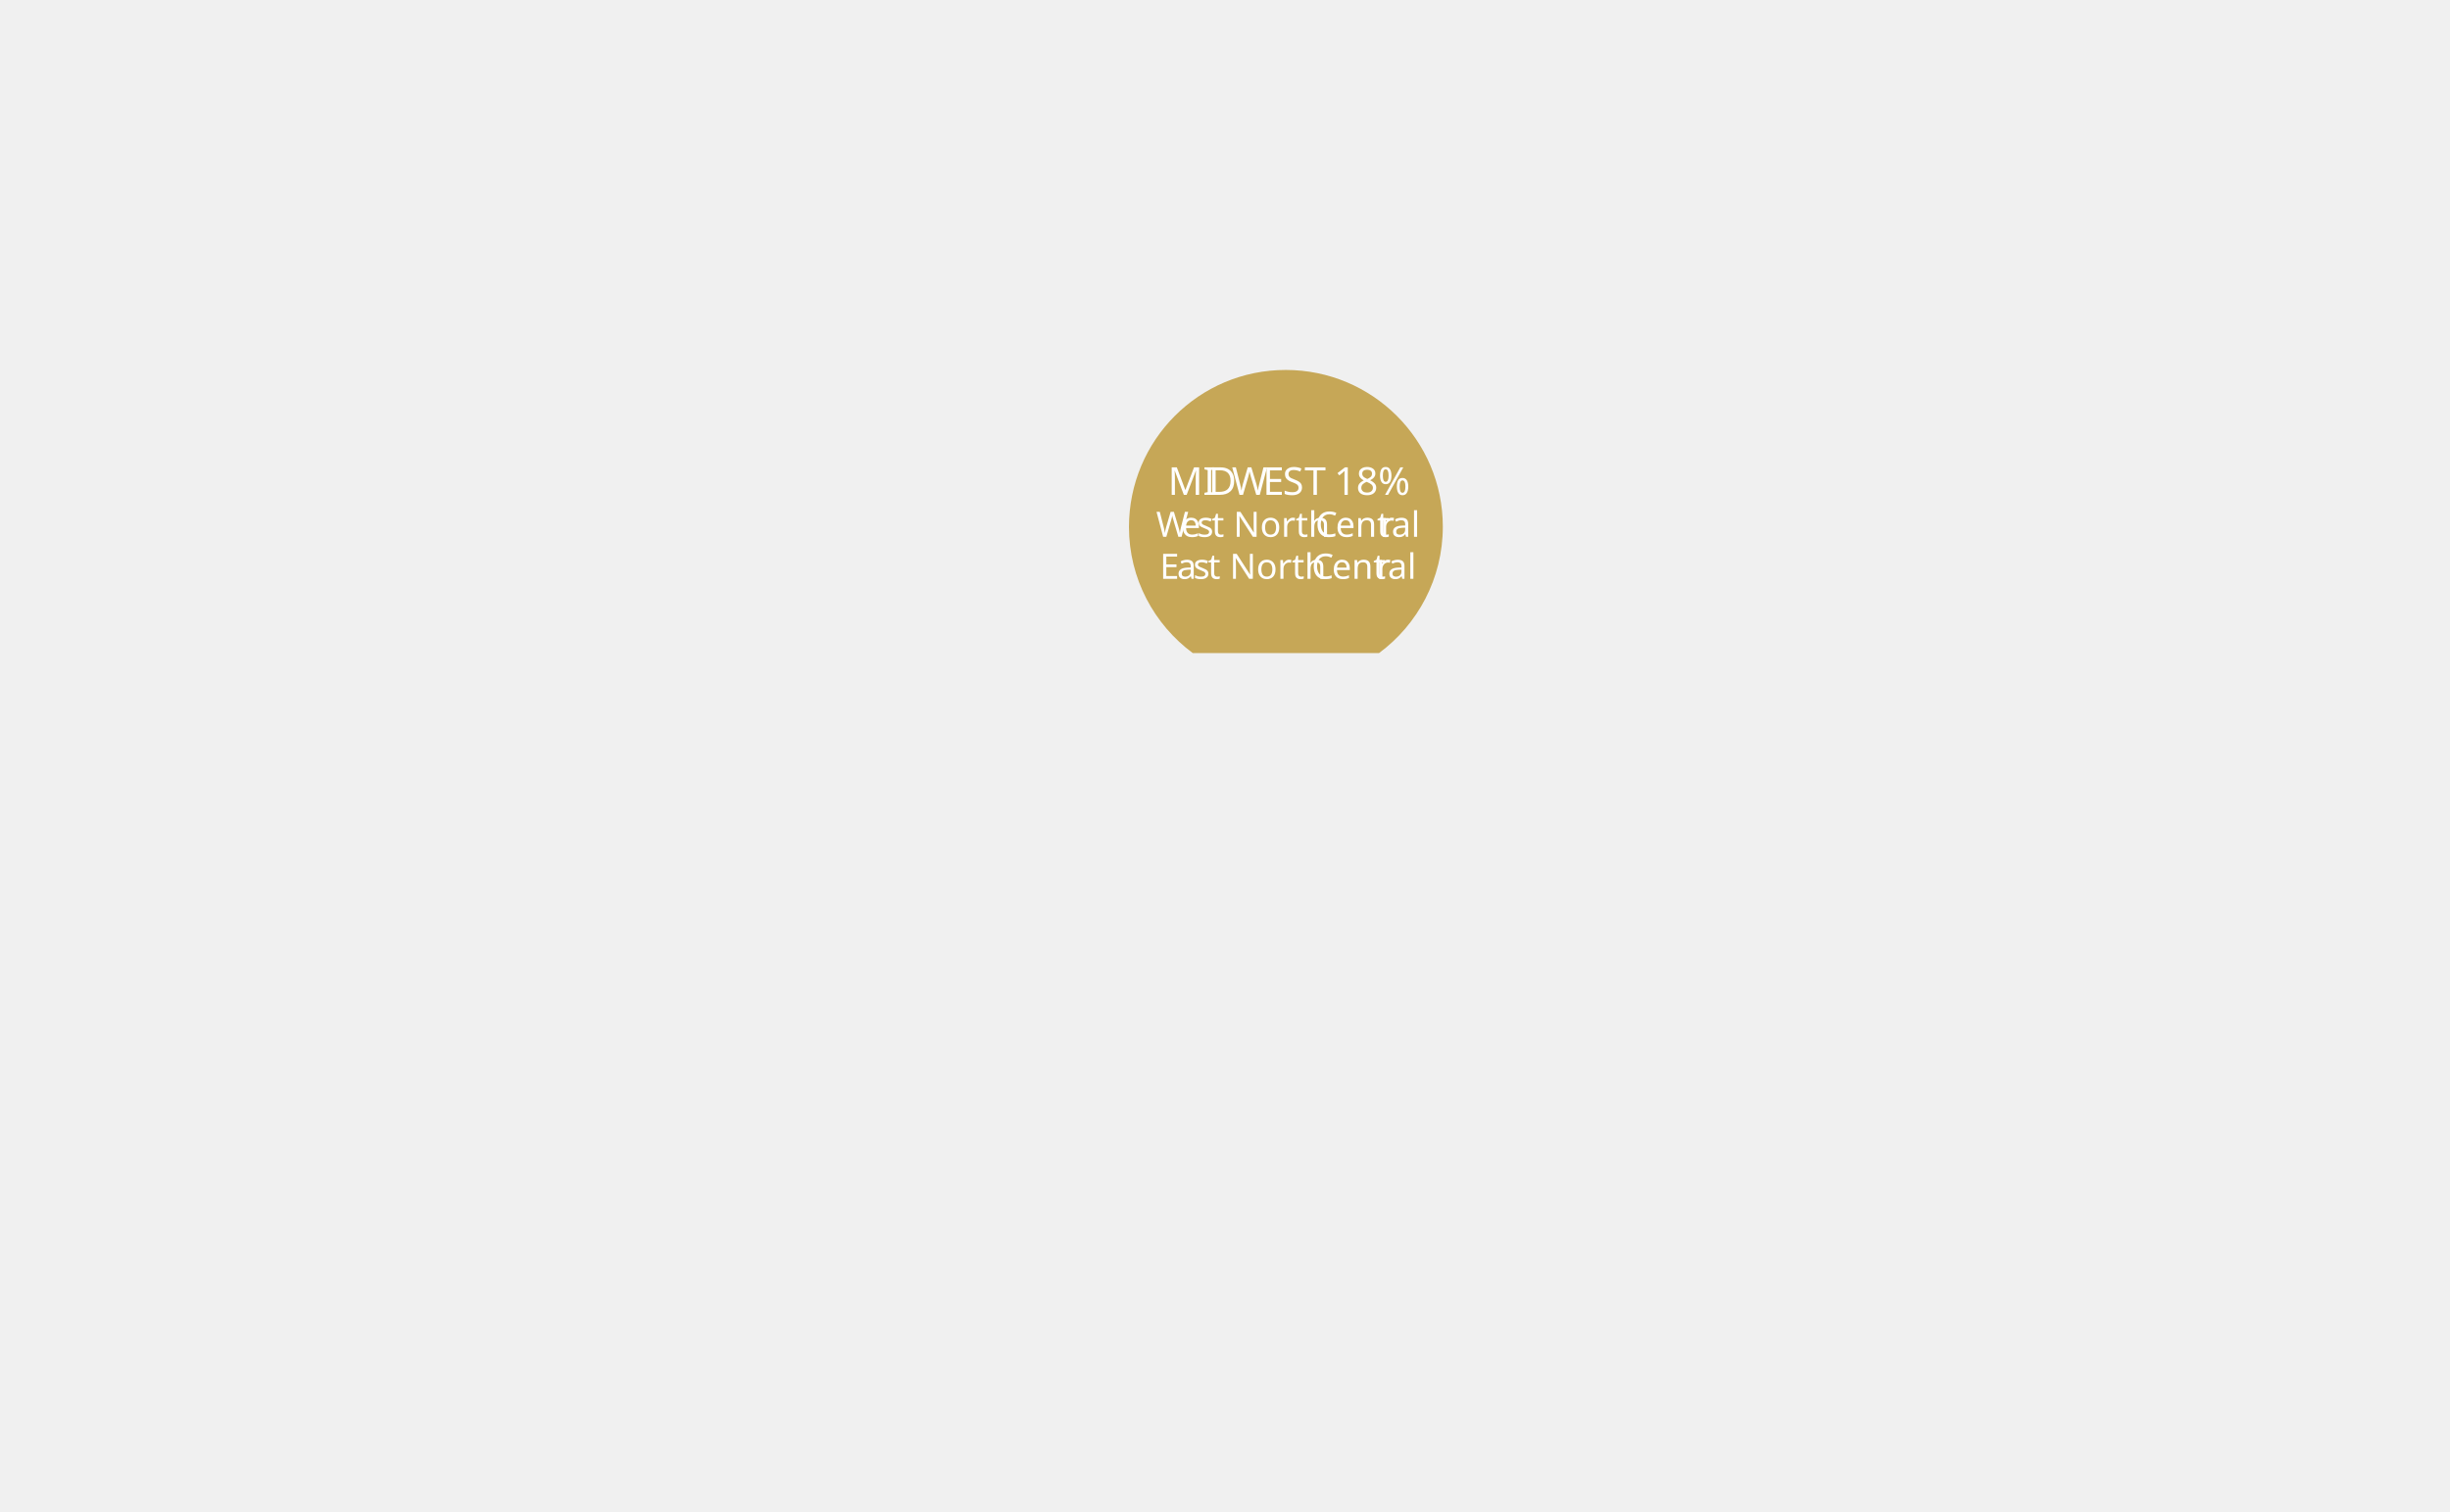
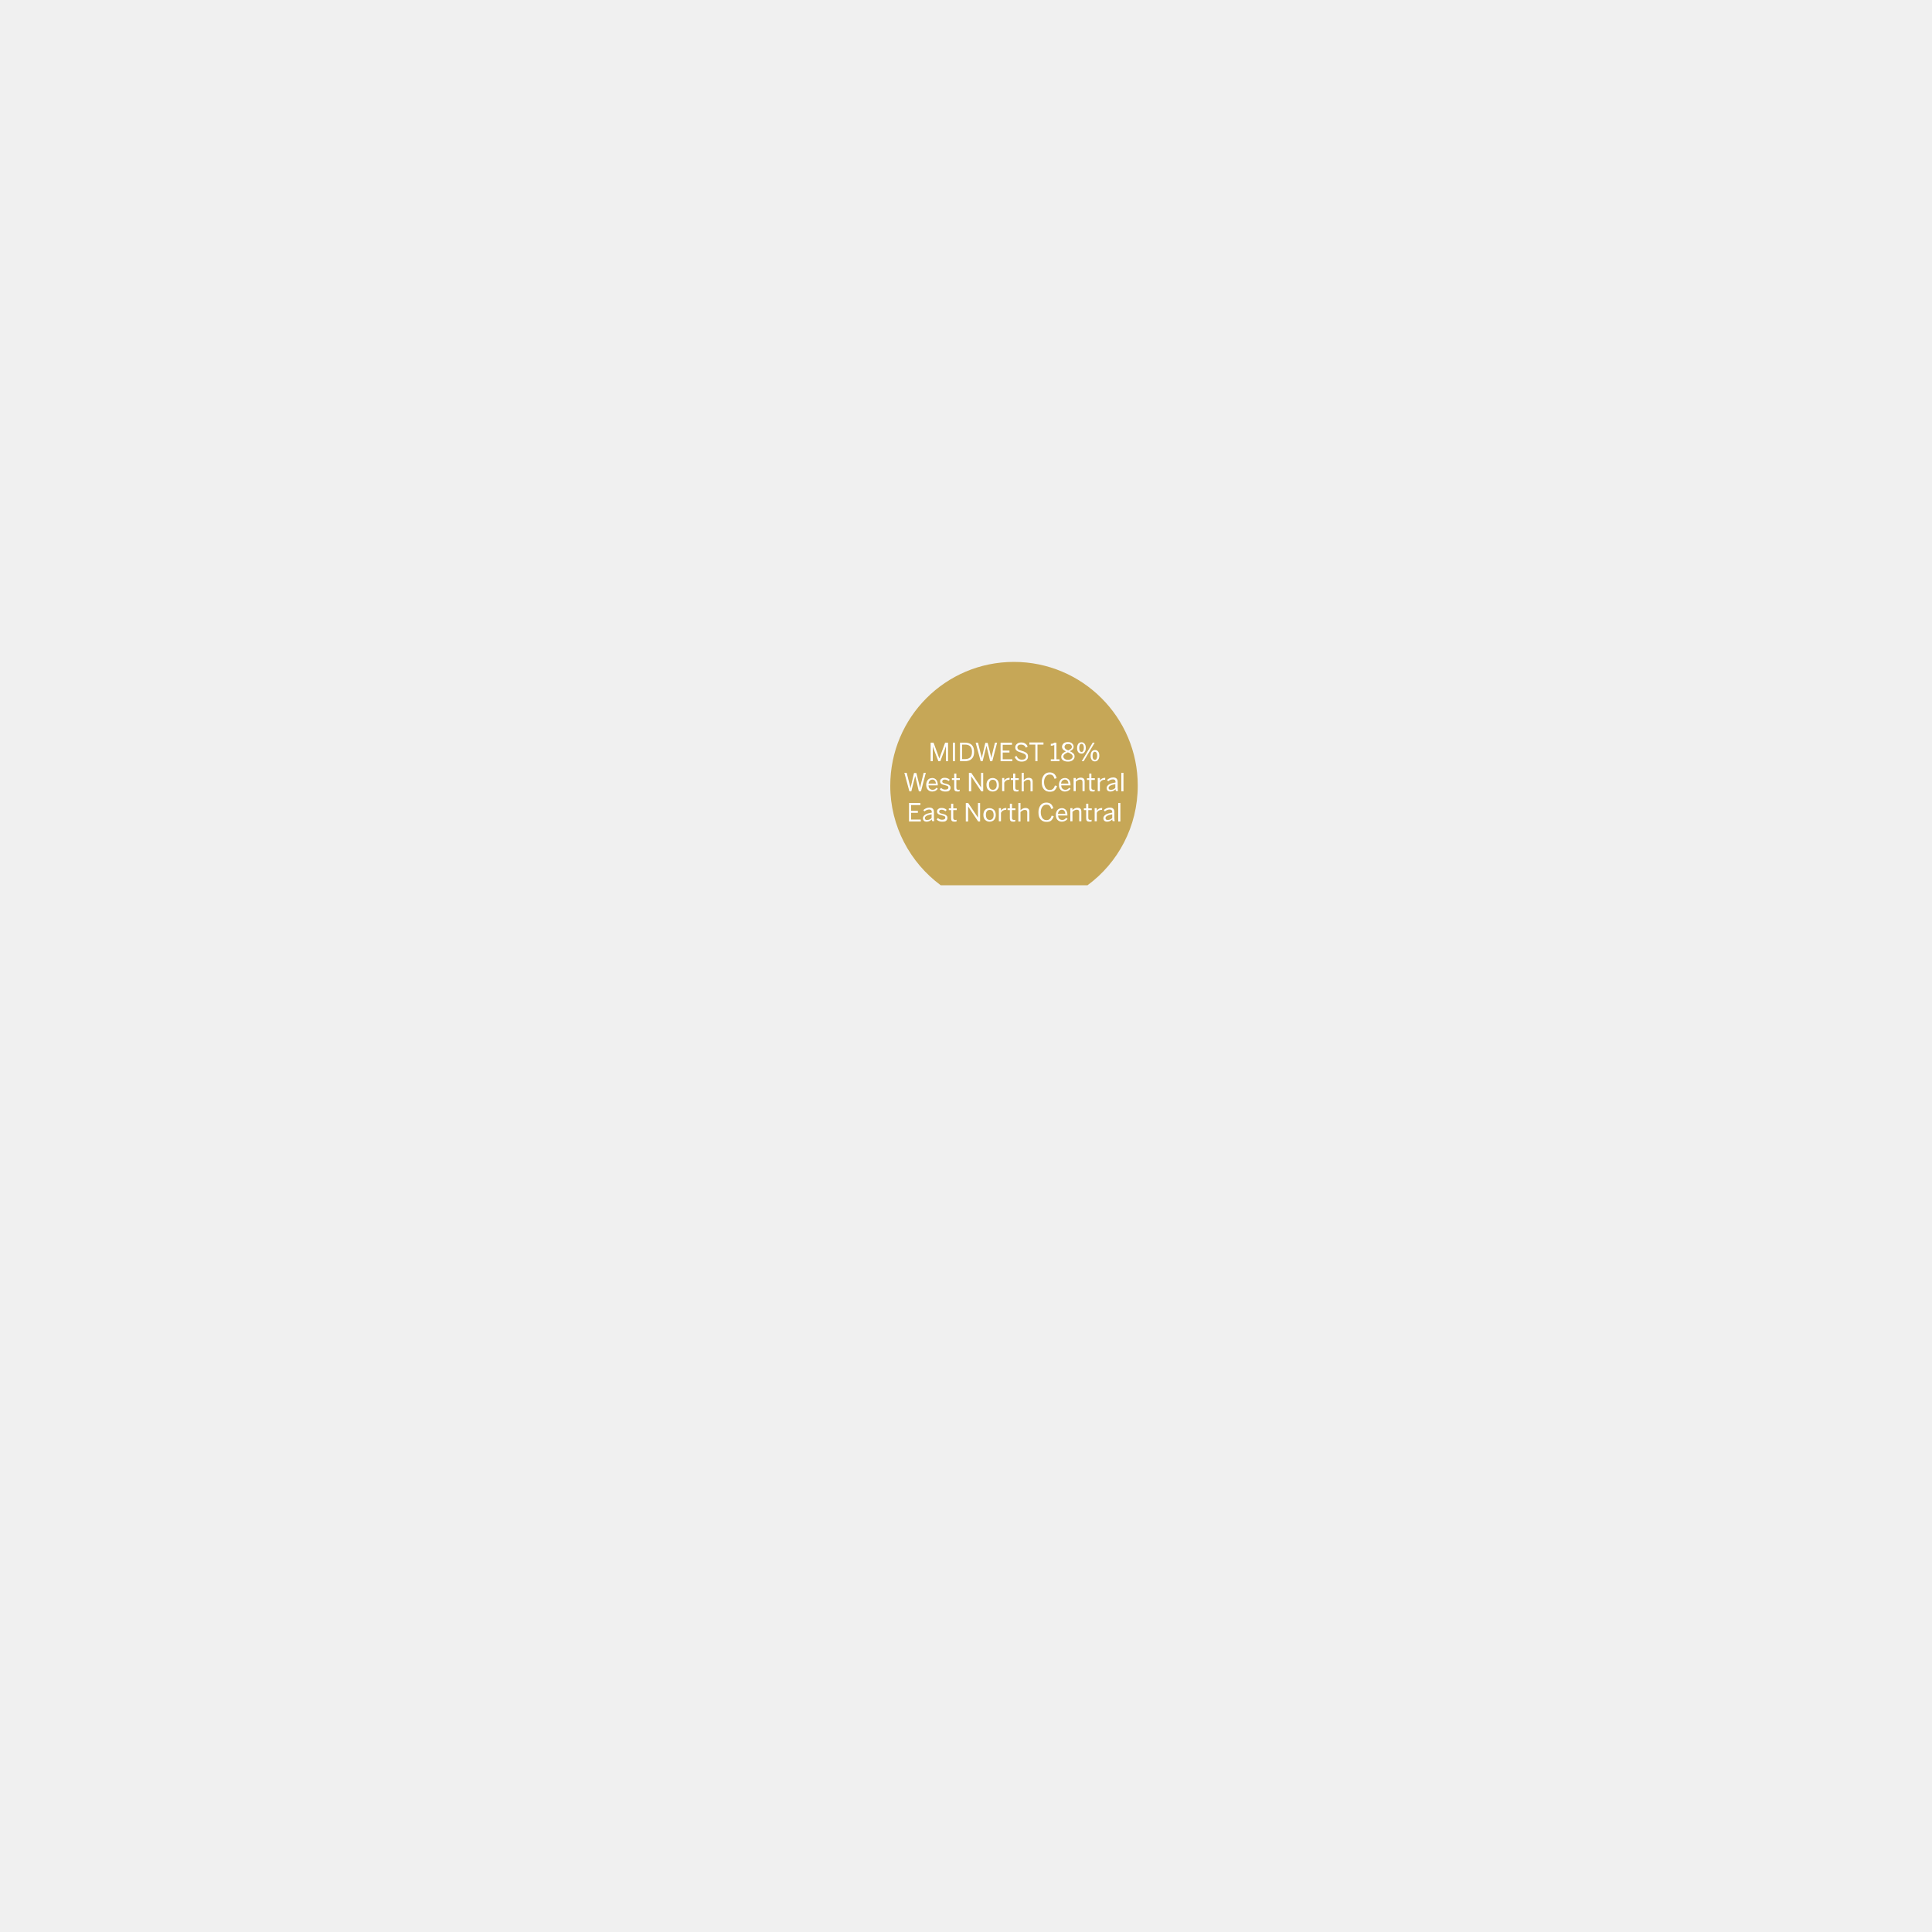
- <svg xmlns="http://www.w3.org/2000/svg" version="1.1" x="0px" y="0px" viewBox="0 0 798.6 492.6" enable-background="new 0 0 798.6 492.6" xml:space="preserve">
-   <g id="Layer_1">
+ <svg xmlns="http://www.w3.org/2000/svg" version="1.1" id="Layer_1" x="0px" y="0px" viewBox="0 0 1000 1000" enable-background="new 0 0 1000 1000" xml:space="preserve">
+   <g id="Layer_1_1_">
</g>
-   <g id="Layer_2">
-     <g>
-       <path fill="#C6A757" d="M388.8,212.9h60.7c12.6-9.3,20.8-24.3,20.8-41.2c0-28.2-22.9-51.1-51.2-51.1S368,143.5,368,171.8    C368,188.6,376.2,203.6,388.8,212.9" />
-       <text transform="matrix(1 0 0 1 380.7081 161.3106)">
-         <tspan x="0" y="0" fill="#FFFFFF" font-family="'BentonSansCond-Bold'" font-size="12.549">MI</tspan>
-         <tspan x="13.2" y="0" fill="#FFFFFF" font-family="'BentonSansCond-Bold'" font-size="12.549">D</tspan>
-         <tspan x="20.8" y="0" fill="#FFFFFF" font-family="'BentonSansCond-Bold'" font-size="12.549">W</tspan>
-         <tspan x="30.9" y="0" fill="#FFFFFF" font-family="'BentonSansCond-Bold'" font-size="12.549">E</tspan>
-         <tspan x="37.4" y="0" fill="#FFFFFF" font-family="'BentonSansCond-Bold'" font-size="12.549">S</tspan>
-         <tspan x="44.5" y="0" fill="#FFFFFF" font-family="'BentonSansCond-Bold'" font-size="12.549">T</tspan>
-         <tspan x="50.9" y="0" fill="#FFFFFF" font-family="'BentonSansCond-Bold'" font-size="12.549"> 18%</tspan>
-       </text>
-       <text transform="matrix(1 0 0 1 376.8458 175)">
-         <tspan x="0" y="0" fill="#FFFFFF" font-family="'BentonSansCond-Book'" font-size="11.408">W</tspan>
-         <tspan x="8.1" y="0" fill="#FFFFFF" font-family="'BentonSansCond-Book'" font-size="11.408">e</tspan>
-         <tspan x="13.3" y="0" fill="#FFFFFF" font-family="'BentonSansCond-Book'" font-size="11.408">s</tspan>
-         <tspan x="18.1" y="0" fill="#FFFFFF" font-family="'BentonSansCond-Book'" font-size="11.408">t North </tspan>
-         <tspan x="51.9" y="0" fill="#FFFFFF" font-family="'BentonSansCond-Book'" font-size="11.408">C</tspan>
-         <tspan x="58.5" y="0" fill="#FFFFFF" font-family="'BentonSansCond-Book'" font-size="11.408">ent</tspan>
-         <tspan x="73" y="0" fill="#FFFFFF" font-family="'BentonSansCond-Book'" font-size="11.408">r</tspan>
-         <tspan x="76.7" y="0" fill="#FFFFFF" font-family="'BentonSansCond-Book'" font-size="11.408">al</tspan>
-       </text>
-       <text transform="matrix(1 0 0 1 378.0313 188.6905)">
-         <tspan x="0" y="0" fill="#FFFFFF" font-family="'BentonSansCond-Book'" font-size="11.408">E</tspan>
-         <tspan x="5.6" y="0" fill="#FFFFFF" font-family="'BentonSansCond-Book'" font-size="11.408">a</tspan>
-         <tspan x="10.9" y="0" fill="#FFFFFF" font-family="'BentonSansCond-Book'" font-size="11.408">s</tspan>
-         <tspan x="15.7" y="0" fill="#FFFFFF" font-family="'BentonSansCond-Book'" font-size="11.408">t North </tspan>
-         <tspan x="49.5" y="0" fill="#FFFFFF" font-family="'BentonSansCond-Book'" font-size="11.408">C</tspan>
-         <tspan x="56.1" y="0" fill="#FFFFFF" font-family="'BentonSansCond-Book'" font-size="11.408">ent</tspan>
-         <tspan x="70.6" y="0" fill="#FFFFFF" font-family="'BentonSansCond-Book'" font-size="11.408">r</tspan>
-         <tspan x="74.3" y="0" fill="#FFFFFF" font-family="'BentonSansCond-Book'" font-size="11.408">al</tspan>
-       </text>
-     </g>
+   <path fill="#C6A757" d="M486.9,458.2h76c15.8-11.6,26-30.4,26-51.6c0-35.3-28.7-64-64.1-64c-35.4,0-64,28.7-64,64.1  C460.8,427.7,471.1,446.5,486.9,458.2" />
+   <g>
+     <path fill="#FFFFFF" d="M481.7,394v-9.6h1.5l3,8.2h0l3-8.2h1.5v9.6h-1.1v-7.8h0c-0.1,0.2-0.2,0.8-0.6,1.8l-2.3,6h-1l-2.3-6   c-0.3-0.7-0.5-1.3-0.6-1.8h0v7.8H481.7z" />
+     <path fill="#FFFFFF" d="M493.2,394v-9.6h1.1v9.6H493.2z" />
+     <path fill="#FFFFFF" d="M496.9,394v-9.6h2.5c1.6,0,2.8,0.4,3.6,1.2s1.2,2,1.2,3.6c0,1.6-0.4,2.8-1.3,3.6c-0.8,0.8-2,1.2-3.6,1.2   H496.9z M498,392.9h1.5c1.2,0,2.1-0.3,2.7-0.9c0.6-0.6,0.9-1.6,0.9-2.9c0-1.3-0.3-2.2-0.9-2.8c-0.6-0.6-1.5-0.9-2.7-0.9H498V392.9z   " />
+     <path fill="#FFFFFF" d="M507.6,394l-2.6-9.6h1.2l1.4,5.6c0.3,1,0.5,1.8,0.6,2.4h0c0.1-0.7,0.3-1.5,0.5-2.3l1.3-5.6h1.2l1.4,5.6   c0.3,1.3,0.5,2,0.5,2.3h0c0.1-0.3,0.2-1.1,0.5-2.3l1.4-5.7h1.1l-2.5,9.6h-1.1l-1.9-8h0l-2,8H507.6z" />
+     <path fill="#FFFFFF" d="M517.9,394v-9.6h5.9v1.1H519v3h3.5v1H519v3.5h5v1H517.9z" />
+     <path fill="#FFFFFF" d="M528.8,394.2c-0.9,0-1.7-0.2-2.3-0.7c-0.6-0.5-1.1-1.1-1.3-1.8l1-0.4c0.5,1.3,1.4,1.9,2.7,1.9   c0.7,0,1.2-0.1,1.6-0.4s0.6-0.7,0.6-1.2c0-0.5-0.2-0.9-0.5-1.1c-0.3-0.3-1-0.6-1.9-0.9c-1.1-0.3-2-0.7-2.5-1.1   c-0.5-0.4-0.7-1-0.7-1.7c0-0.7,0.3-1.3,0.9-1.8s1.3-0.7,2.2-0.7c0.9,0,1.6,0.2,2.1,0.6c0.6,0.4,1,0.9,1.2,1.6l-0.9,0.5   c-0.5-1.1-1.3-1.6-2.5-1.6c-0.6,0-1.1,0.1-1.4,0.4c-0.4,0.3-0.5,0.6-0.5,1c0,0.5,0.2,0.9,0.5,1.1c0.3,0.3,1,0.5,2,0.8   c1.1,0.3,1.8,0.7,2.3,1.1s0.7,1,0.7,1.8c0,0.8-0.3,1.4-0.9,1.9S529.8,394.2,528.8,394.2z" />
+     <path fill="#FFFFFF" d="M535.9,394v-8.6h-3.1v-1.1h7.3v1.1H537v8.6H535.9z" />
+     <path fill="#FFFFFF" d="M543.9,394v-1h1.8v-7.4c-0.6,0.3-1.1,0.4-1.8,0.4v-1c0.8,0,1.4-0.2,1.8-0.6h1.1v8.6h1.6v1H543.9z" />
+     <path fill="#FFFFFF" d="M552.8,394.2c-1.1,0-1.9-0.2-2.6-0.7s-0.9-1.1-0.9-1.8c0-0.6,0.2-1.1,0.6-1.6c0.4-0.4,1-0.8,1.8-1.2   c-0.7-0.3-1.2-0.7-1.5-1c-0.3-0.4-0.5-0.8-0.5-1.4c0-0.6,0.3-1.2,0.8-1.7c0.6-0.5,1.3-0.7,2.2-0.7c0.9,0,1.7,0.2,2.2,0.7   c0.5,0.5,0.8,1,0.8,1.7c0,0.5-0.2,1-0.5,1.3c-0.3,0.4-0.8,0.7-1.5,1c0.9,0.4,1.5,0.8,1.9,1.2c0.4,0.4,0.6,0.9,0.6,1.6   c0,0.7-0.3,1.3-0.9,1.8C554.8,393.9,553.9,394.2,552.8,394.2z M551.1,392.8c0.4,0.3,1,0.5,1.7,0.5s1.3-0.2,1.7-0.5   c0.4-0.3,0.7-0.7,0.7-1.2c0-0.5-0.2-0.9-0.6-1.2c-0.4-0.3-1-0.7-1.9-1c-0.8,0.4-1.4,0.7-1.8,1.1c-0.4,0.3-0.5,0.7-0.5,1.2   C550.4,392.1,550.7,392.5,551.1,392.8z M552.9,388.4c0.7-0.3,1.2-0.6,1.5-0.9s0.4-0.6,0.4-1c0-0.4-0.2-0.7-0.5-1   c-0.3-0.3-0.8-0.4-1.4-0.4c-0.6,0-1.1,0.1-1.4,0.4c-0.3,0.3-0.5,0.6-0.5,1c0,0.4,0.1,0.8,0.4,1   C551.6,387.8,552.1,388.1,552.9,388.4z" />
+     <path fill="#FFFFFF" d="M559.8,390.1c-0.7,0-1.3-0.3-1.7-0.8c-0.4-0.5-0.6-1.2-0.6-2.1c0-0.9,0.2-1.6,0.6-2.2   c0.4-0.5,1-0.8,1.7-0.8c0.7,0,1.2,0.3,1.6,0.8c0.4,0.5,0.6,1.2,0.6,2.1c0,0.9-0.2,1.6-0.6,2.1C561,389.8,560.5,390.1,559.8,390.1z    M559.8,389.2c0.4,0,0.7-0.2,0.9-0.6c0.2-0.4,0.3-0.9,0.3-1.5c0-0.6-0.1-1.2-0.3-1.5c-0.2-0.4-0.5-0.6-0.9-0.6   c-0.4,0-0.7,0.2-0.9,0.6c-0.2,0.4-0.3,0.9-0.3,1.5c0,0.6,0.1,1.2,0.3,1.5C559.1,389,559.4,389.2,559.8,389.2z M559.9,394l5.7-9.6h1   l-5.7,9.6H559.9z M566.7,394.1c-0.7,0-1.3-0.3-1.6-0.8c-0.4-0.5-0.6-1.2-0.6-2.1c0-0.9,0.2-1.6,0.6-2.2c0.4-0.5,1-0.8,1.7-0.8   c0.7,0,1.2,0.3,1.6,0.8c0.4,0.5,0.6,1.2,0.6,2.1c0,0.9-0.2,1.6-0.6,2.1C568,393.8,567.4,394.1,566.7,394.1z M566.7,393.3   c0.4,0,0.7-0.2,0.9-0.6s0.3-0.9,0.3-1.5c0-0.6-0.1-1.2-0.3-1.5c-0.2-0.4-0.5-0.6-0.9-0.6c-0.4,0-0.7,0.2-0.9,0.6   c-0.2,0.4-0.3,0.9-0.3,1.5c0,0.6,0.1,1.2,0.3,1.5C566,393.1,566.3,393.3,566.7,393.3z" />
+     <path fill="#FFFFFF" d="M470.7,409.6l-2.6-9.6h1.2l1.4,5.6c0.3,1,0.5,1.8,0.6,2.4h0c0.1-0.7,0.3-1.5,0.5-2.3l1.3-5.6h1.2l1.4,5.6   c0.3,1.3,0.5,2,0.5,2.3h0c0.1-0.3,0.2-1.1,0.5-2.3l1.4-5.7h1.1l-2.5,9.6h-1.1l-1.9-8h0l-2,8H470.7z" />
+     <path fill="#FFFFFF" d="M482.5,409.7c-0.9,0-1.6-0.3-2.2-0.9s-0.9-1.5-0.9-2.6c0-0.6,0.1-1.1,0.3-1.6c0.2-0.5,0.4-0.8,0.7-1.1   s0.6-0.5,1-0.6c0.4-0.1,0.7-0.2,1.1-0.2c0.9,0,1.5,0.3,2.1,0.9c0.5,0.6,0.8,1.5,0.8,2.7v0.2h-4.8c0,0.7,0.2,1.3,0.6,1.7   s0.9,0.6,1.5,0.6c0.5,0,0.9-0.1,1.2-0.3s0.6-0.5,0.9-0.8l0.6,0.6C484.7,409.2,483.7,409.7,482.5,409.7z M480.6,405.6h3.8   c0-0.6-0.2-1.1-0.5-1.5c-0.3-0.4-0.7-0.6-1.3-0.6c-0.5,0-0.9,0.2-1.3,0.5C480.9,404.4,480.7,404.9,480.6,405.6z" />
+     <path fill="#FFFFFF" d="M489.2,409.7c-0.6,0-1.1-0.1-1.6-0.3s-0.9-0.5-1.2-0.9l0.7-0.7c0.6,0.6,1.3,0.9,2.1,0.9   c1.1,0,1.7-0.4,1.7-1.1c0-0.3-0.1-0.6-0.4-0.7c-0.3-0.2-0.7-0.3-1.4-0.5c-0.8-0.2-1.5-0.4-1.9-0.7s-0.6-0.7-0.6-1.3   c0-0.5,0.2-1,0.7-1.3c0.4-0.4,1-0.5,1.7-0.5c1,0,1.9,0.3,2.6,1l-0.6,0.7c-0.6-0.5-1.3-0.8-2-0.8c-0.5,0-0.8,0.1-1,0.3   s-0.3,0.4-0.3,0.7c0,0.3,0.1,0.5,0.4,0.7c0.3,0.2,0.7,0.3,1.2,0.4c0.5,0.1,0.8,0.2,1.1,0.3c0.3,0.1,0.5,0.2,0.8,0.4   c0.3,0.2,0.4,0.4,0.6,0.6c0.1,0.2,0.2,0.5,0.2,0.9c0,0.6-0.3,1.1-0.8,1.5S490,409.7,489.2,409.7z" />
+     <path fill="#FFFFFF" d="M495.8,409.7c-0.7,0-1.2-0.1-1.5-0.4c-0.3-0.3-0.4-0.7-0.4-1.3v-4.3h-1.2v-0.9h1.2v-2.4h1.1v2.4h1.8v0.9   H495v4c0,0.4,0.1,0.7,0.2,0.8c0.2,0.2,0.4,0.3,0.8,0.3c0.3,0,0.5,0,0.7-0.1v0.9C496.5,409.6,496.2,409.7,495.8,409.7z" />
+     <path fill="#FFFFFF" d="M501.5,409.6V400h1.2l5.1,7.6h0V400h1.1v9.6h-1l-5.2-7.8h0v7.8H501.5z" />
+     <path fill="#FFFFFF" d="M516.1,408.8c-0.6,0.6-1.4,0.9-2.3,0.9s-1.6-0.3-2.3-0.9c-0.6-0.6-0.9-1.5-0.9-2.6c0-1.1,0.3-2,0.9-2.6   s1.4-0.9,2.3-0.9c0.9,0,1.6,0.3,2.3,0.9c0.6,0.6,0.9,1.5,0.9,2.6C517.1,407.3,516.8,408.1,516.1,408.8z M513.9,408.8   c0.6,0,1.1-0.2,1.5-0.7c0.4-0.5,0.5-1.1,0.5-1.9c0-0.8-0.2-1.4-0.5-1.9c-0.4-0.5-0.9-0.7-1.5-0.7c-0.6,0-1.2,0.2-1.5,0.7   c-0.4,0.5-0.5,1.1-0.5,1.9c0,0.8,0.2,1.4,0.5,1.9C512.7,408.5,513.2,408.8,513.9,408.8z" />
+     <path fill="#FFFFFF" d="M518.7,409.6v-6.9h1.1v1.3h0c0.6-0.9,1.5-1.4,2.7-1.4h0.1l-0.1,1c0,0-0.1,0-0.3,0c-1.1,0-1.9,0.5-2.4,1.5   v4.4H518.7z" />
+     <path fill="#FFFFFF" d="M526.3,409.7c-0.7,0-1.2-0.1-1.5-0.4c-0.3-0.3-0.4-0.7-0.4-1.3v-4.3h-1.2v-0.9h1.2v-2.4h1.1v2.4h1.8v0.9   h-1.8v4c0,0.4,0.1,0.7,0.2,0.8s0.4,0.3,0.8,0.3c0.3,0,0.5,0,0.7-0.1v0.9C527,409.6,526.7,409.7,526.3,409.7z" />
+     <path fill="#FFFFFF" d="M528.8,409.6V400h1.1v3.8c0.8-0.8,1.7-1.2,2.6-1.2c0.6,0,1.2,0.2,1.5,0.5c0.4,0.4,0.5,0.9,0.5,1.5v5h-1.1   v-4.7c0-0.5-0.1-0.8-0.3-1c-0.2-0.2-0.5-0.3-1-0.3c-0.7,0-1.4,0.4-2.2,1.1v4.9H528.8z" />
+     <path fill="#FFFFFF" d="M543.3,409.8c-1.2,0-2.2-0.4-3-1.3s-1.1-2.1-1.1-3.7c0-1.5,0.4-2.7,1.1-3.6s1.7-1.4,3-1.4   c1.9,0,3.1,1,3.6,3l-1.1,0.3c-0.2-0.8-0.5-1.3-0.9-1.7c-0.4-0.4-0.9-0.5-1.6-0.5c-0.9,0-1.6,0.4-2.1,1.1c-0.5,0.7-0.8,1.6-0.8,2.8   c0,1.3,0.3,2.2,0.8,3c0.5,0.7,1.2,1.1,2.2,1.1c1.3,0,2.2-0.8,2.6-2.3l1.1,0.2c-0.2,1-0.7,1.7-1.3,2.3S544.2,409.8,543.3,409.8z" />
+     <path fill="#FFFFFF" d="M551.2,409.7c-0.9,0-1.6-0.3-2.2-0.9s-0.9-1.5-0.9-2.6c0-0.6,0.1-1.1,0.3-1.6c0.2-0.5,0.4-0.8,0.7-1.1   c0.3-0.3,0.6-0.5,1-0.6s0.7-0.2,1.1-0.2c0.9,0,1.5,0.3,2.1,0.9c0.5,0.6,0.8,1.5,0.8,2.7v0.2h-4.8c0,0.7,0.2,1.3,0.6,1.7   s0.9,0.6,1.5,0.6c0.5,0,0.9-0.1,1.2-0.3s0.6-0.5,0.9-0.8l0.6,0.6C553.3,409.2,552.4,409.7,551.2,409.7z M549.2,405.6h3.8   c0-0.6-0.2-1.1-0.5-1.5c-0.3-0.4-0.7-0.6-1.3-0.6c-0.5,0-0.9,0.2-1.3,0.5S549.3,404.9,549.2,405.6z" />
+     <path fill="#FFFFFF" d="M555.7,409.6v-6.9h1.1v1c0.8-0.8,1.7-1.2,2.6-1.2c0.6,0,1.2,0.2,1.5,0.5c0.4,0.4,0.5,0.9,0.5,1.5v5h-1.1   v-4.7c0-0.5-0.1-0.8-0.3-1c-0.2-0.2-0.5-0.3-1-0.3c-0.7,0-1.4,0.4-2.2,1.1v4.9H555.7z" />
+     <path fill="#FFFFFF" d="M565.7,409.7c-0.7,0-1.2-0.1-1.5-0.4c-0.3-0.3-0.4-0.7-0.4-1.3v-4.3h-1.2v-0.9h1.2v-2.4h1.1v2.4h1.8v0.9   h-1.8v4c0,0.4,0.1,0.7,0.2,0.8s0.4,0.3,0.8,0.3c0.3,0,0.5,0,0.7-0.1v0.9C566.4,409.6,566.1,409.7,565.7,409.7z" />
+     <path fill="#FFFFFF" d="M568.2,409.6v-6.9h1.1v1.3h0c0.6-0.9,1.5-1.4,2.7-1.4h0.1l-0.1,1c0,0-0.1,0-0.3,0c-1.1,0-1.9,0.5-2.4,1.5   v4.4H568.2z" />
+     <path fill="#FFFFFF" d="M574.7,409.7c-0.6,0-1.1-0.2-1.4-0.5c-0.3-0.3-0.5-0.7-0.5-1.3c0-0.7,0.4-1.3,1.1-1.8   c0.7-0.5,1.9-0.8,3.5-1.1v-0.3c0-0.8-0.4-1.3-1.3-1.3c-0.9,0-1.7,0.3-2.5,1l-0.6-0.7c0.9-0.8,2-1.3,3.2-1.3c1.5,0,2.3,0.8,2.3,2.3   v3c0,0.8,0.1,1.4,0.2,1.7h-1.1c-0.1-0.3-0.2-0.6-0.2-0.9C576.6,409.3,575.7,409.7,574.7,409.7z M575,408.8c0.9,0,1.6-0.3,2.3-1   v-1.9c-1.3,0.2-2.2,0.5-2.7,0.8s-0.8,0.7-0.8,1.1c0,0.3,0.1,0.6,0.3,0.8C574.3,408.7,574.6,408.8,575,408.8z" />
+     <path fill="#FFFFFF" d="M580.4,409.6V400h1.1v9.6H580.4z" />
+     <path fill="#FFFFFF" d="M470.5,425.2v-9.6h5.9v1.1h-4.8v3h3.5v1h-3.5v3.5h5v1H470.5z" />
+     <path fill="#FFFFFF" d="M479.6,425.3c-0.6,0-1.1-0.2-1.4-0.5c-0.3-0.3-0.5-0.7-0.5-1.3c0-0.7,0.4-1.3,1.1-1.8   c0.7-0.5,1.9-0.8,3.5-1.1v-0.3c0-0.8-0.4-1.3-1.3-1.3c-0.9,0-1.7,0.3-2.5,1l-0.6-0.7c0.9-0.8,2-1.3,3.2-1.3c1.5,0,2.3,0.8,2.3,2.3   v3c0,0.8,0.1,1.4,0.2,1.7h-1.1c-0.1-0.3-0.2-0.6-0.2-0.9C481.5,424.9,480.6,425.3,479.6,425.3z M479.9,424.4c0.9,0,1.6-0.3,2.3-1   v-1.9c-1.3,0.2-2.2,0.5-2.7,0.8c-0.5,0.3-0.8,0.7-0.8,1.1c0,0.3,0.1,0.6,0.3,0.8S479.5,424.4,479.9,424.4z" />
+     <path fill="#FFFFFF" d="M487.6,425.3c-0.6,0-1.1-0.1-1.6-0.3s-0.9-0.5-1.2-0.9l0.7-0.7c0.6,0.6,1.3,0.9,2.1,0.9   c1.1,0,1.7-0.4,1.7-1.1c0-0.3-0.1-0.6-0.4-0.7c-0.3-0.2-0.7-0.3-1.4-0.5c-0.8-0.2-1.5-0.4-1.9-0.7s-0.6-0.7-0.6-1.3   c0-0.5,0.2-1,0.7-1.3c0.4-0.4,1-0.5,1.7-0.5c1,0,1.9,0.3,2.6,1l-0.6,0.7c-0.6-0.5-1.3-0.8-2-0.8c-0.5,0-0.8,0.1-1,0.3   s-0.3,0.4-0.3,0.7c0,0.3,0.1,0.5,0.4,0.7c0.3,0.2,0.7,0.3,1.2,0.4c0.5,0.1,0.8,0.2,1.1,0.3c0.3,0.1,0.5,0.2,0.8,0.4   c0.3,0.2,0.4,0.4,0.6,0.6c0.1,0.2,0.2,0.5,0.2,0.9c0,0.6-0.3,1.1-0.8,1.5S488.4,425.3,487.6,425.3z" />
+     <path fill="#FFFFFF" d="M494.2,425.3c-0.7,0-1.2-0.1-1.5-0.4c-0.3-0.3-0.4-0.7-0.4-1.3v-4.3h-1.2v-0.9h1.2v-2.4h1.1v2.4h1.8v0.9   h-1.8v4c0,0.4,0.1,0.7,0.2,0.8c0.2,0.2,0.4,0.3,0.8,0.3c0.3,0,0.5,0,0.7-0.1v0.9C494.9,425.2,494.6,425.3,494.2,425.3z" />
+     <path fill="#FFFFFF" d="M499.9,425.2v-9.6h1.2l5.1,7.6h0v-7.6h1.1v9.6h-1l-5.2-7.8h0v7.8H499.9z" />
+     <path fill="#FFFFFF" d="M514.5,424.4c-0.6,0.6-1.4,0.9-2.3,0.9s-1.6-0.3-2.3-0.9c-0.6-0.6-0.9-1.5-0.9-2.6c0-1.1,0.3-2,0.9-2.6   s1.4-0.9,2.3-0.9c0.9,0,1.6,0.3,2.3,0.9c0.6,0.6,0.9,1.5,0.9,2.6C515.4,422.9,515.1,423.7,514.5,424.4z M512.3,424.4   c0.6,0,1.1-0.2,1.5-0.7c0.4-0.5,0.5-1.1,0.5-1.9c0-0.8-0.2-1.4-0.5-1.9c-0.4-0.5-0.9-0.7-1.5-0.7c-0.6,0-1.2,0.2-1.5,0.7   c-0.4,0.5-0.5,1.1-0.5,1.9c0,0.8,0.2,1.4,0.5,1.9C511.1,424.1,511.6,424.4,512.3,424.4z" />
+     <path fill="#FFFFFF" d="M517,425.2v-6.9h1.1v1.3h0c0.6-0.9,1.5-1.4,2.7-1.4h0.1l-0.1,1c0,0-0.1,0-0.3,0c-1.1,0-1.9,0.5-2.4,1.5v4.4   H517z" />
+     <path fill="#FFFFFF" d="M524.6,425.3c-0.7,0-1.2-0.1-1.5-0.4c-0.3-0.3-0.4-0.7-0.4-1.3v-4.3h-1.2v-0.9h1.2v-2.4h1.1v2.4h1.8v0.9   h-1.8v4c0,0.4,0.1,0.7,0.2,0.8s0.4,0.3,0.8,0.3c0.3,0,0.5,0,0.7-0.1v0.9C525.3,425.2,525,425.3,524.6,425.3z" />
+     <path fill="#FFFFFF" d="M527.1,425.2v-9.6h1.1v3.8c0.8-0.8,1.7-1.2,2.6-1.2c0.6,0,1.2,0.2,1.5,0.5c0.4,0.4,0.5,0.9,0.5,1.5v5h-1.1   v-4.7c0-0.5-0.1-0.8-0.3-1c-0.2-0.2-0.5-0.3-1-0.3c-0.7,0-1.4,0.4-2.2,1.1v4.9H527.1z" />
+     <path fill="#FFFFFF" d="M541.6,425.4c-1.2,0-2.2-0.4-3-1.3s-1.1-2.1-1.1-3.7c0-1.5,0.4-2.7,1.1-3.6s1.7-1.4,3-1.4   c1.9,0,3.1,1,3.6,3l-1.1,0.3c-0.2-0.8-0.5-1.3-0.9-1.7c-0.4-0.4-0.9-0.5-1.6-0.5c-0.9,0-1.6,0.4-2.1,1.1c-0.5,0.7-0.8,1.6-0.8,2.8   c0,1.3,0.3,2.2,0.8,3c0.5,0.7,1.2,1.1,2.2,1.1c1.3,0,2.2-0.8,2.6-2.3l1.1,0.2c-0.2,1-0.7,1.7-1.3,2.3S542.6,425.4,541.6,425.4z" />
+     <path fill="#FFFFFF" d="M549.6,425.3c-0.9,0-1.6-0.3-2.2-0.9s-0.9-1.5-0.9-2.6c0-0.6,0.1-1.1,0.3-1.6c0.2-0.5,0.4-0.8,0.7-1.1   c0.3-0.3,0.6-0.5,1-0.6c0.4-0.1,0.7-0.2,1.1-0.2c0.9,0,1.5,0.3,2.1,0.9c0.5,0.6,0.8,1.5,0.8,2.7v0.2h-4.8c0,0.7,0.2,1.3,0.6,1.7   s0.9,0.6,1.5,0.6c0.5,0,0.9-0.1,1.2-0.3s0.6-0.5,0.9-0.8l0.7,0.6C551.7,424.8,550.8,425.3,549.6,425.3z M547.6,421.2h3.8   c0-0.6-0.2-1.1-0.5-1.5c-0.3-0.4-0.7-0.6-1.3-0.6c-0.5,0-0.9,0.2-1.3,0.5C547.9,420,547.7,420.5,547.6,421.2z" />
+     <path fill="#FFFFFF" d="M554,425.2v-6.9h1.1v1c0.8-0.8,1.7-1.2,2.6-1.2c0.7,0,1.2,0.2,1.5,0.5c0.4,0.4,0.5,0.9,0.5,1.5v5h-1.1v-4.7   c0-0.5-0.1-0.8-0.3-1c-0.2-0.2-0.5-0.3-1-0.3c-0.7,0-1.4,0.4-2.2,1.1v4.9H554z" />
+     <path fill="#FFFFFF" d="M564.1,425.3c-0.7,0-1.2-0.1-1.5-0.4c-0.3-0.3-0.4-0.7-0.4-1.3v-4.3H561v-0.9h1.2v-2.4h1.1v2.4h1.8v0.9   h-1.8v4c0,0.4,0.1,0.7,0.2,0.8s0.4,0.3,0.8,0.3c0.3,0,0.5,0,0.7-0.1v0.9C564.8,425.2,564.5,425.3,564.1,425.3z" />
+     <path fill="#FFFFFF" d="M566.6,425.2v-6.9h1.1v1.3h0c0.6-0.9,1.5-1.4,2.7-1.4h0.1l-0.1,1c0,0-0.1,0-0.3,0c-1.1,0-1.9,0.5-2.4,1.5   v4.4H566.6z" />
+     <path fill="#FFFFFF" d="M573,425.3c-0.6,0-1.1-0.2-1.4-0.5c-0.3-0.3-0.5-0.7-0.5-1.3c0-0.7,0.4-1.3,1.1-1.8   c0.7-0.5,1.9-0.8,3.5-1.1v-0.3c0-0.8-0.4-1.3-1.3-1.3c-0.9,0-1.7,0.3-2.5,1l-0.6-0.7c0.9-0.8,2-1.3,3.2-1.3c1.5,0,2.3,0.8,2.3,2.3   v3c0,0.8,0.1,1.4,0.2,1.7h-1.1c-0.1-0.3-0.2-0.6-0.2-0.9C574.9,424.9,574.1,425.3,573,425.3z M573.4,424.4c0.9,0,1.6-0.3,2.3-1   v-1.9c-1.3,0.2-2.2,0.5-2.7,0.8s-0.8,0.7-0.8,1.1c0,0.3,0.1,0.6,0.3,0.8C572.7,424.3,573,424.4,573.4,424.4z" />
+     <path fill="#FFFFFF" d="M578.8,425.2v-9.6h1.1v9.6H578.8z" />
  </g>
</svg>
